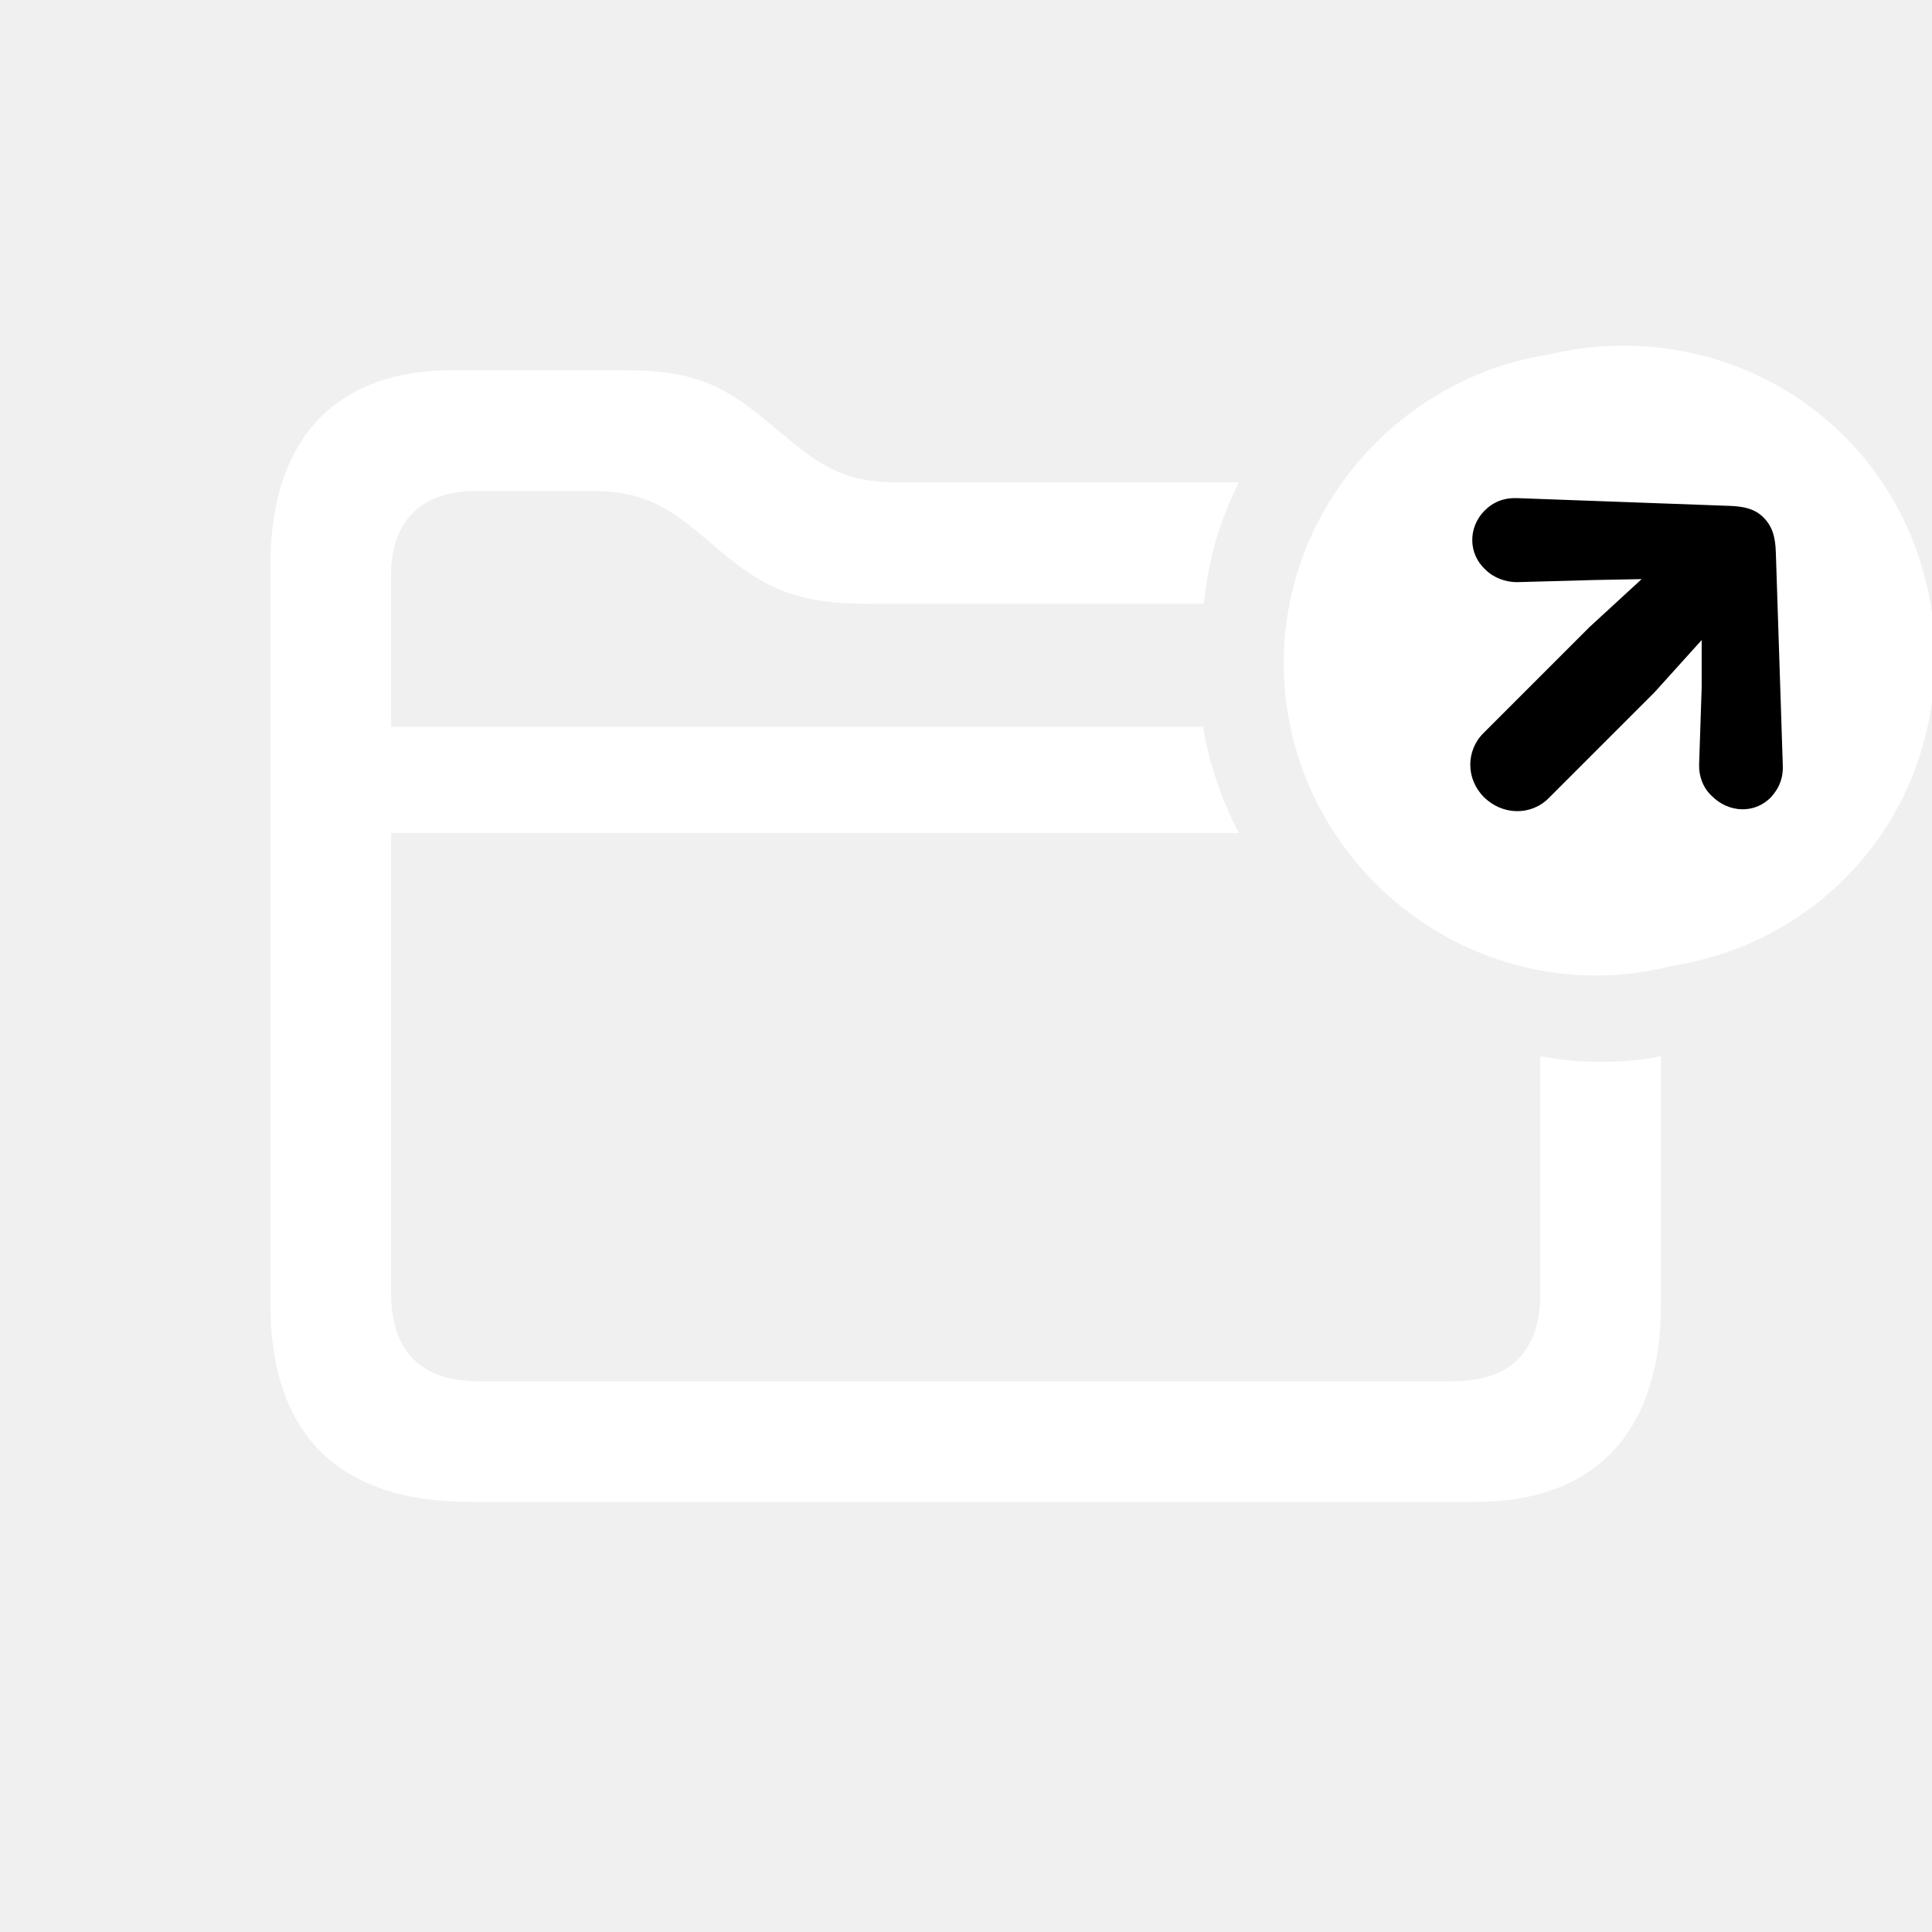
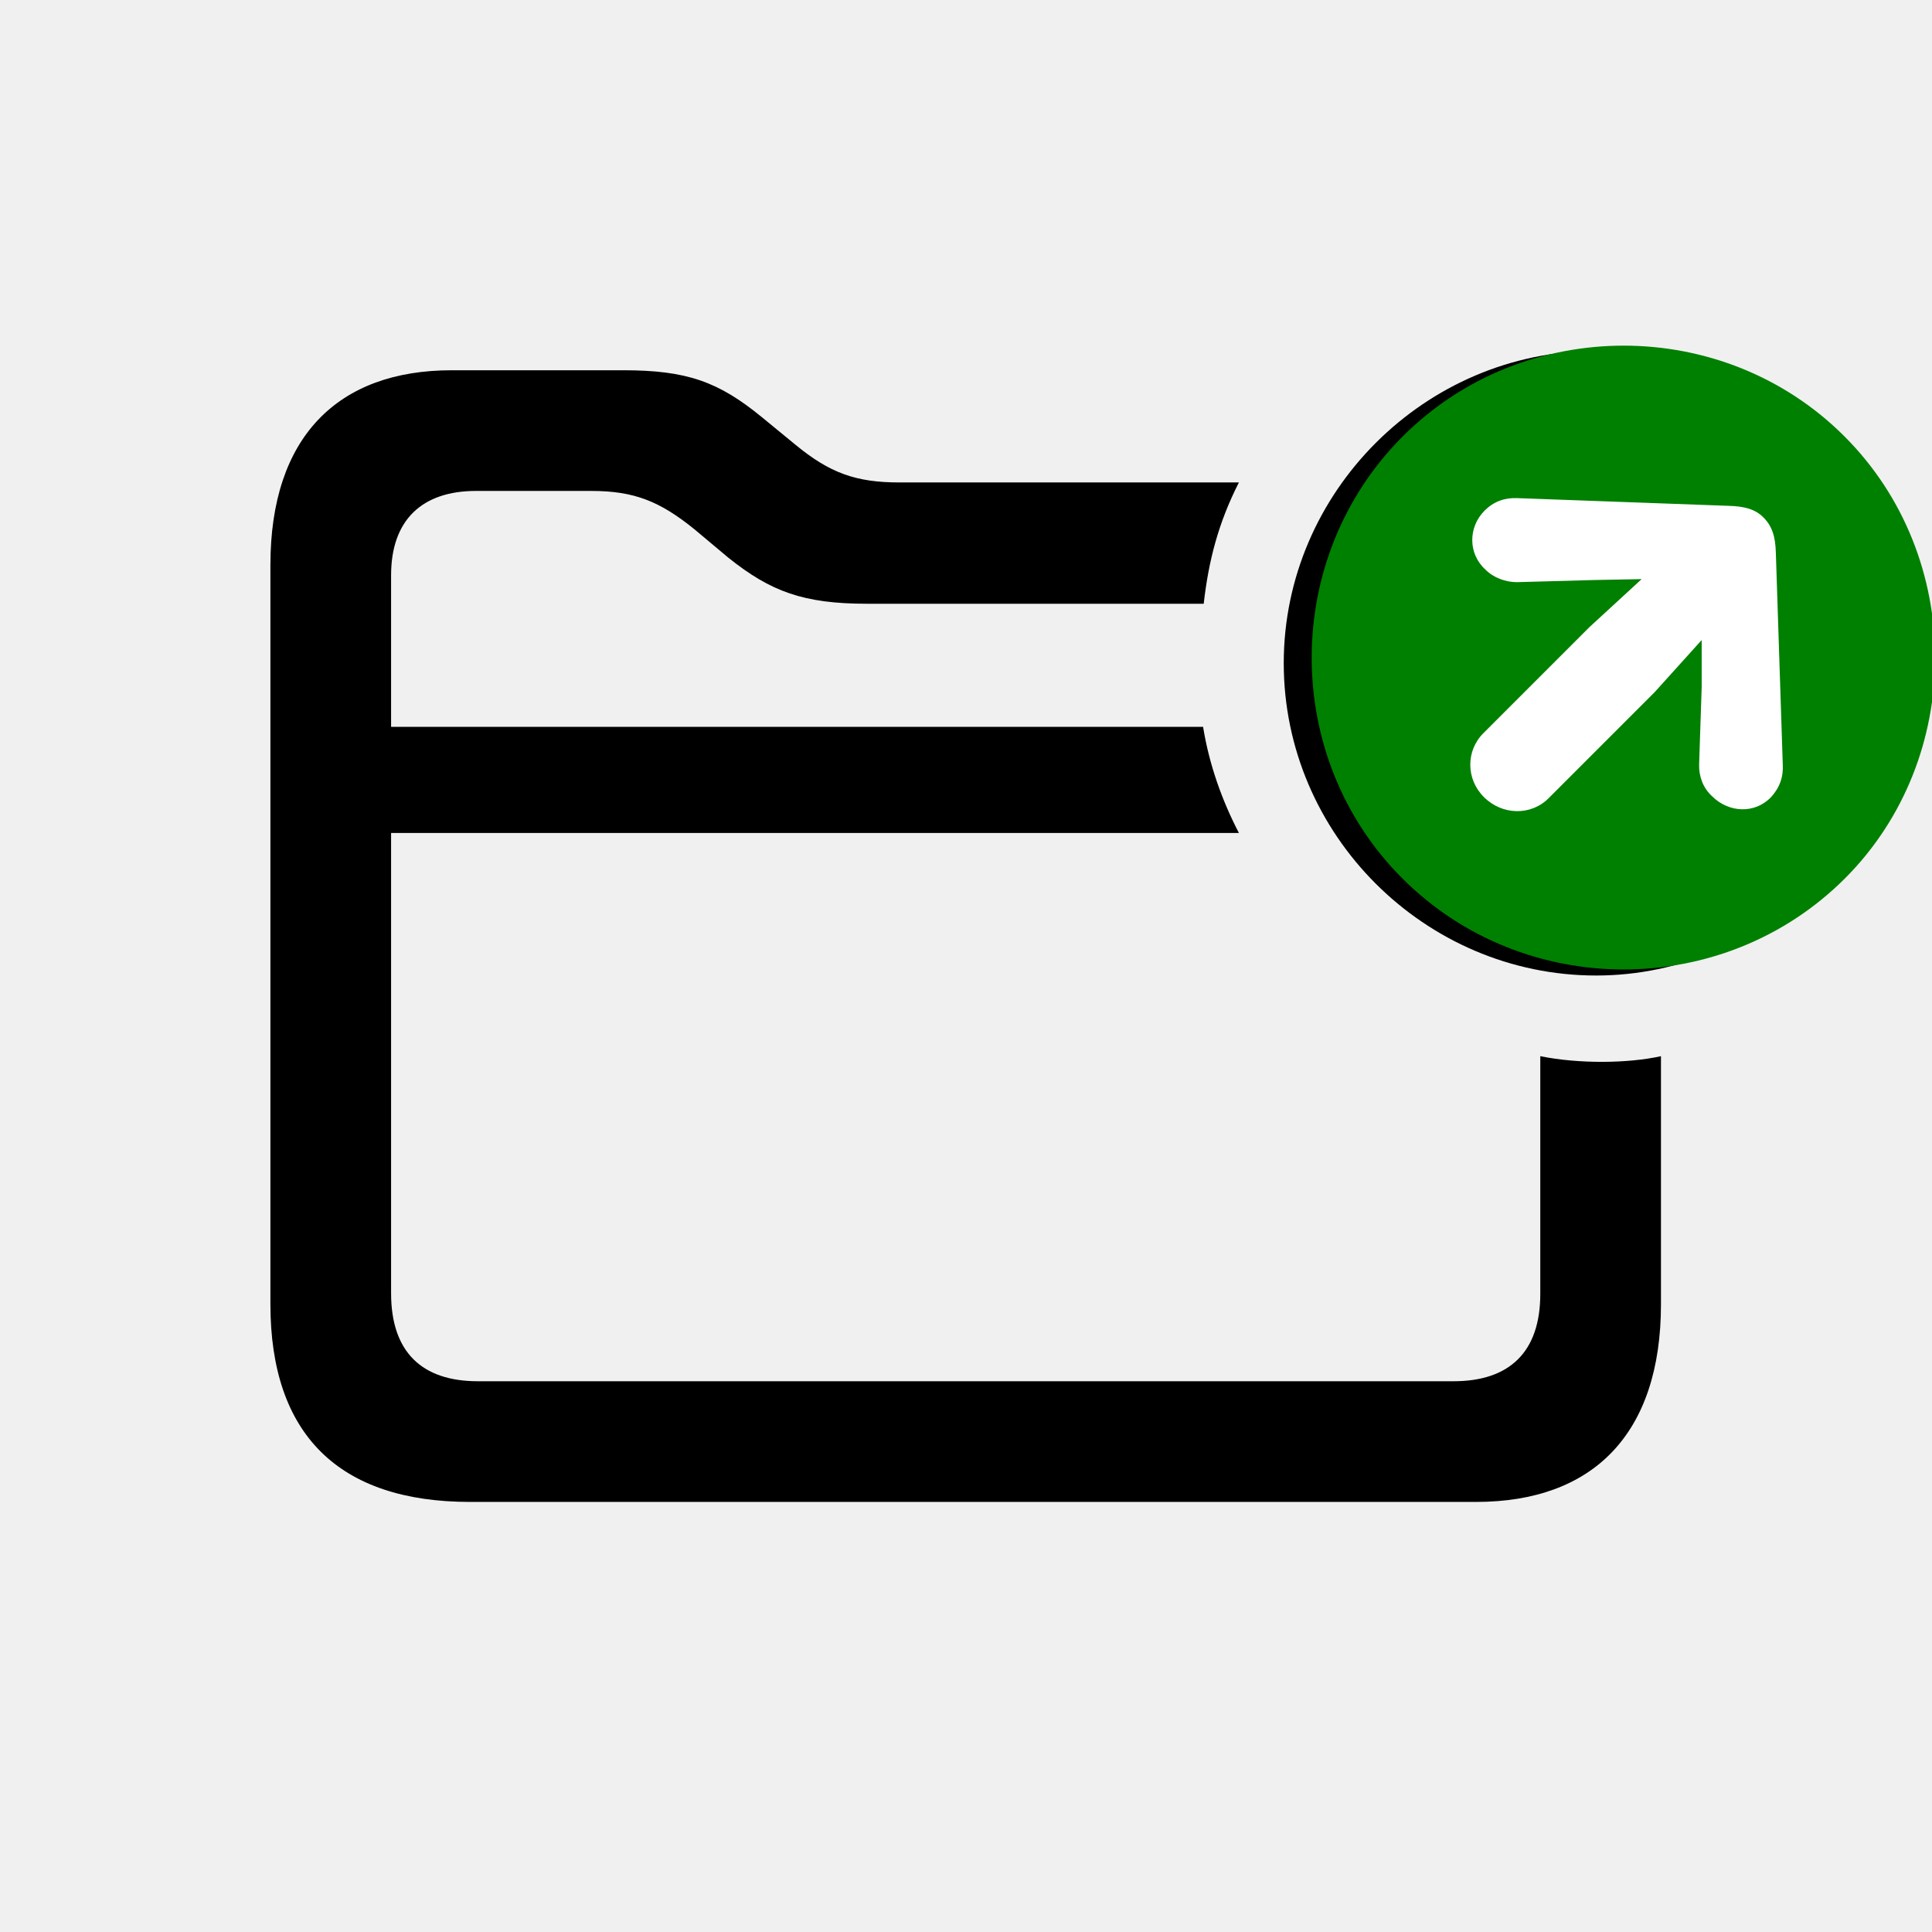
- <svg xmlns="http://www.w3.org/2000/svg" width="28" height="28" viewBox="0 0 28 28" fill="none">
+ <svg xmlns="http://www.w3.org/2000/svg" width="28" height="28" viewBox="0 0 28 28" fill="currentColor">
  <g clip-path="url(#clip0_308_586)">
-     <path d="M23.132 14.138C25.593 14.138 27.658 12.081 27.658 9.611C27.658 7.124 25.61 5.085 23.132 5.085C20.653 5.085 18.605 7.133 18.605 9.611C18.605 12.099 20.653 14.138 23.132 14.138ZM6.811 21.767H21.392C23.088 21.767 24.072 20.782 24.072 18.901V15.307C23.598 15.412 22.886 15.421 22.323 15.307V18.752C22.323 19.596 21.875 20.018 21.066 20.018H6.925C6.116 20.018 5.668 19.596 5.668 18.743V12.072H17.955C17.709 11.598 17.524 11.079 17.436 10.534H5.668V8.337C5.668 7.537 6.116 7.115 6.898 7.115H8.568C9.192 7.115 9.562 7.265 10.062 7.669L10.555 8.082C11.17 8.574 11.645 8.75 12.567 8.75H17.445C17.516 8.126 17.656 7.581 17.955 6.992H13.033C12.4 6.992 12.023 6.852 11.53 6.447L11.038 6.043C10.414 5.533 9.957 5.366 9.034 5.366H6.547C4.895 5.366 3.919 6.333 3.919 8.188V18.901C3.919 20.791 4.912 21.767 6.811 21.767ZM20.864 10.218C20.539 10.218 20.258 9.928 20.258 9.611C20.258 9.286 20.539 9.005 20.864 9.005H25.399C25.733 9.005 26.006 9.286 26.006 9.611C26.006 9.928 25.733 10.218 25.399 10.218H20.864Z" fill="#fff" />
-     <path d="M26.731 6.324C28.484 8.076 28.478 10.991 26.738 12.731C24.979 14.49 22.083 14.49 20.324 12.731C18.571 10.979 18.571 8.083 20.33 6.324C22.083 4.571 24.979 4.571 26.731 6.324Z" fill="#fff" />
-     <path d="M21.499 10.625C21.244 10.879 21.244 11.29 21.505 11.551C21.772 11.818 22.189 11.824 22.443 11.569L23.978 10.034L24.662 9.276V9.96L24.625 11.078C24.619 11.246 24.681 11.42 24.811 11.538C25.053 11.781 25.433 11.799 25.669 11.551C25.793 11.414 25.849 11.258 25.837 11.072L25.737 8.014C25.731 7.772 25.681 7.623 25.557 7.499C25.439 7.38 25.283 7.337 25.053 7.331L21.983 7.219C21.803 7.213 21.648 7.269 21.517 7.399C21.275 7.641 21.275 8.027 21.53 8.257C21.648 8.375 21.822 8.437 21.983 8.437L23.108 8.406L23.792 8.393L23.034 9.09L21.499 10.625Z" fill="black" />
+     <path d="M23.132 14.138C25.593 14.138 27.658 12.081 27.658 9.611C27.658 7.124 25.61 5.085 23.132 5.085C20.653 5.085 18.605 7.133 18.605 9.611C18.605 12.099 20.653 14.138 23.132 14.138ZM6.811 21.767H21.392C23.088 21.767 24.072 20.782 24.072 18.901V15.307C23.598 15.412 22.886 15.421 22.323 15.307V18.752C22.323 19.596 21.875 20.018 21.066 20.018H6.925C6.116 20.018 5.668 19.596 5.668 18.743V12.072H17.955C17.709 11.598 17.524 11.079 17.436 10.534H5.668V8.337C5.668 7.537 6.116 7.115 6.898 7.115H8.568C9.192 7.115 9.562 7.265 10.062 7.669L10.555 8.082C11.17 8.574 11.645 8.75 12.567 8.75H17.445C17.516 8.126 17.656 7.581 17.955 6.992H13.033C12.4 6.992 12.023 6.852 11.53 6.447L11.038 6.043C10.414 5.533 9.957 5.366 9.034 5.366H6.547C4.895 5.366 3.919 6.333 3.919 8.188V18.901C3.919 20.791 4.912 21.767 6.811 21.767ZM20.864 10.218C20.539 10.218 20.258 9.928 20.258 9.611C20.258 9.286 20.539 9.005 20.864 9.005H25.399C25.733 9.005 26.006 9.286 26.006 9.611C26.006 9.928 25.733 10.218 25.399 10.218H20.864Z" fill="currentColor" />
+     <path d="M26.731 6.324C28.484 8.076 28.478 10.991 26.738 12.731C24.979 14.49 22.083 14.49 20.324 12.731C18.571 10.979 18.571 8.083 20.33 6.324C22.083 4.571 24.979 4.571 26.731 6.324Z" fill="green" />
+     <path d="M21.499 10.625C21.244 10.879 21.244 11.29 21.505 11.551C21.772 11.818 22.189 11.824 22.443 11.569L23.978 10.034L24.662 9.276V9.96L24.625 11.078C24.619 11.246 24.681 11.42 24.811 11.538C25.053 11.781 25.433 11.799 25.669 11.551C25.793 11.414 25.849 11.258 25.837 11.072L25.737 8.014C25.731 7.772 25.681 7.623 25.557 7.499C25.439 7.38 25.283 7.337 25.053 7.331L21.983 7.219C21.803 7.213 21.648 7.269 21.517 7.399C21.275 7.641 21.275 8.027 21.53 8.257C21.648 8.375 21.822 8.437 21.983 8.437L23.108 8.406L23.792 8.393L23.034 9.09L21.499 10.625Z" fill="white" />
  </g>
  <defs>
    <clipPath id="clip0_308_586">
-       <rect width="28" height="28" fill="white" />
+       <rect width="28" height="28" fill="currentColor" />
    </clipPath>
  </defs>
</svg>
